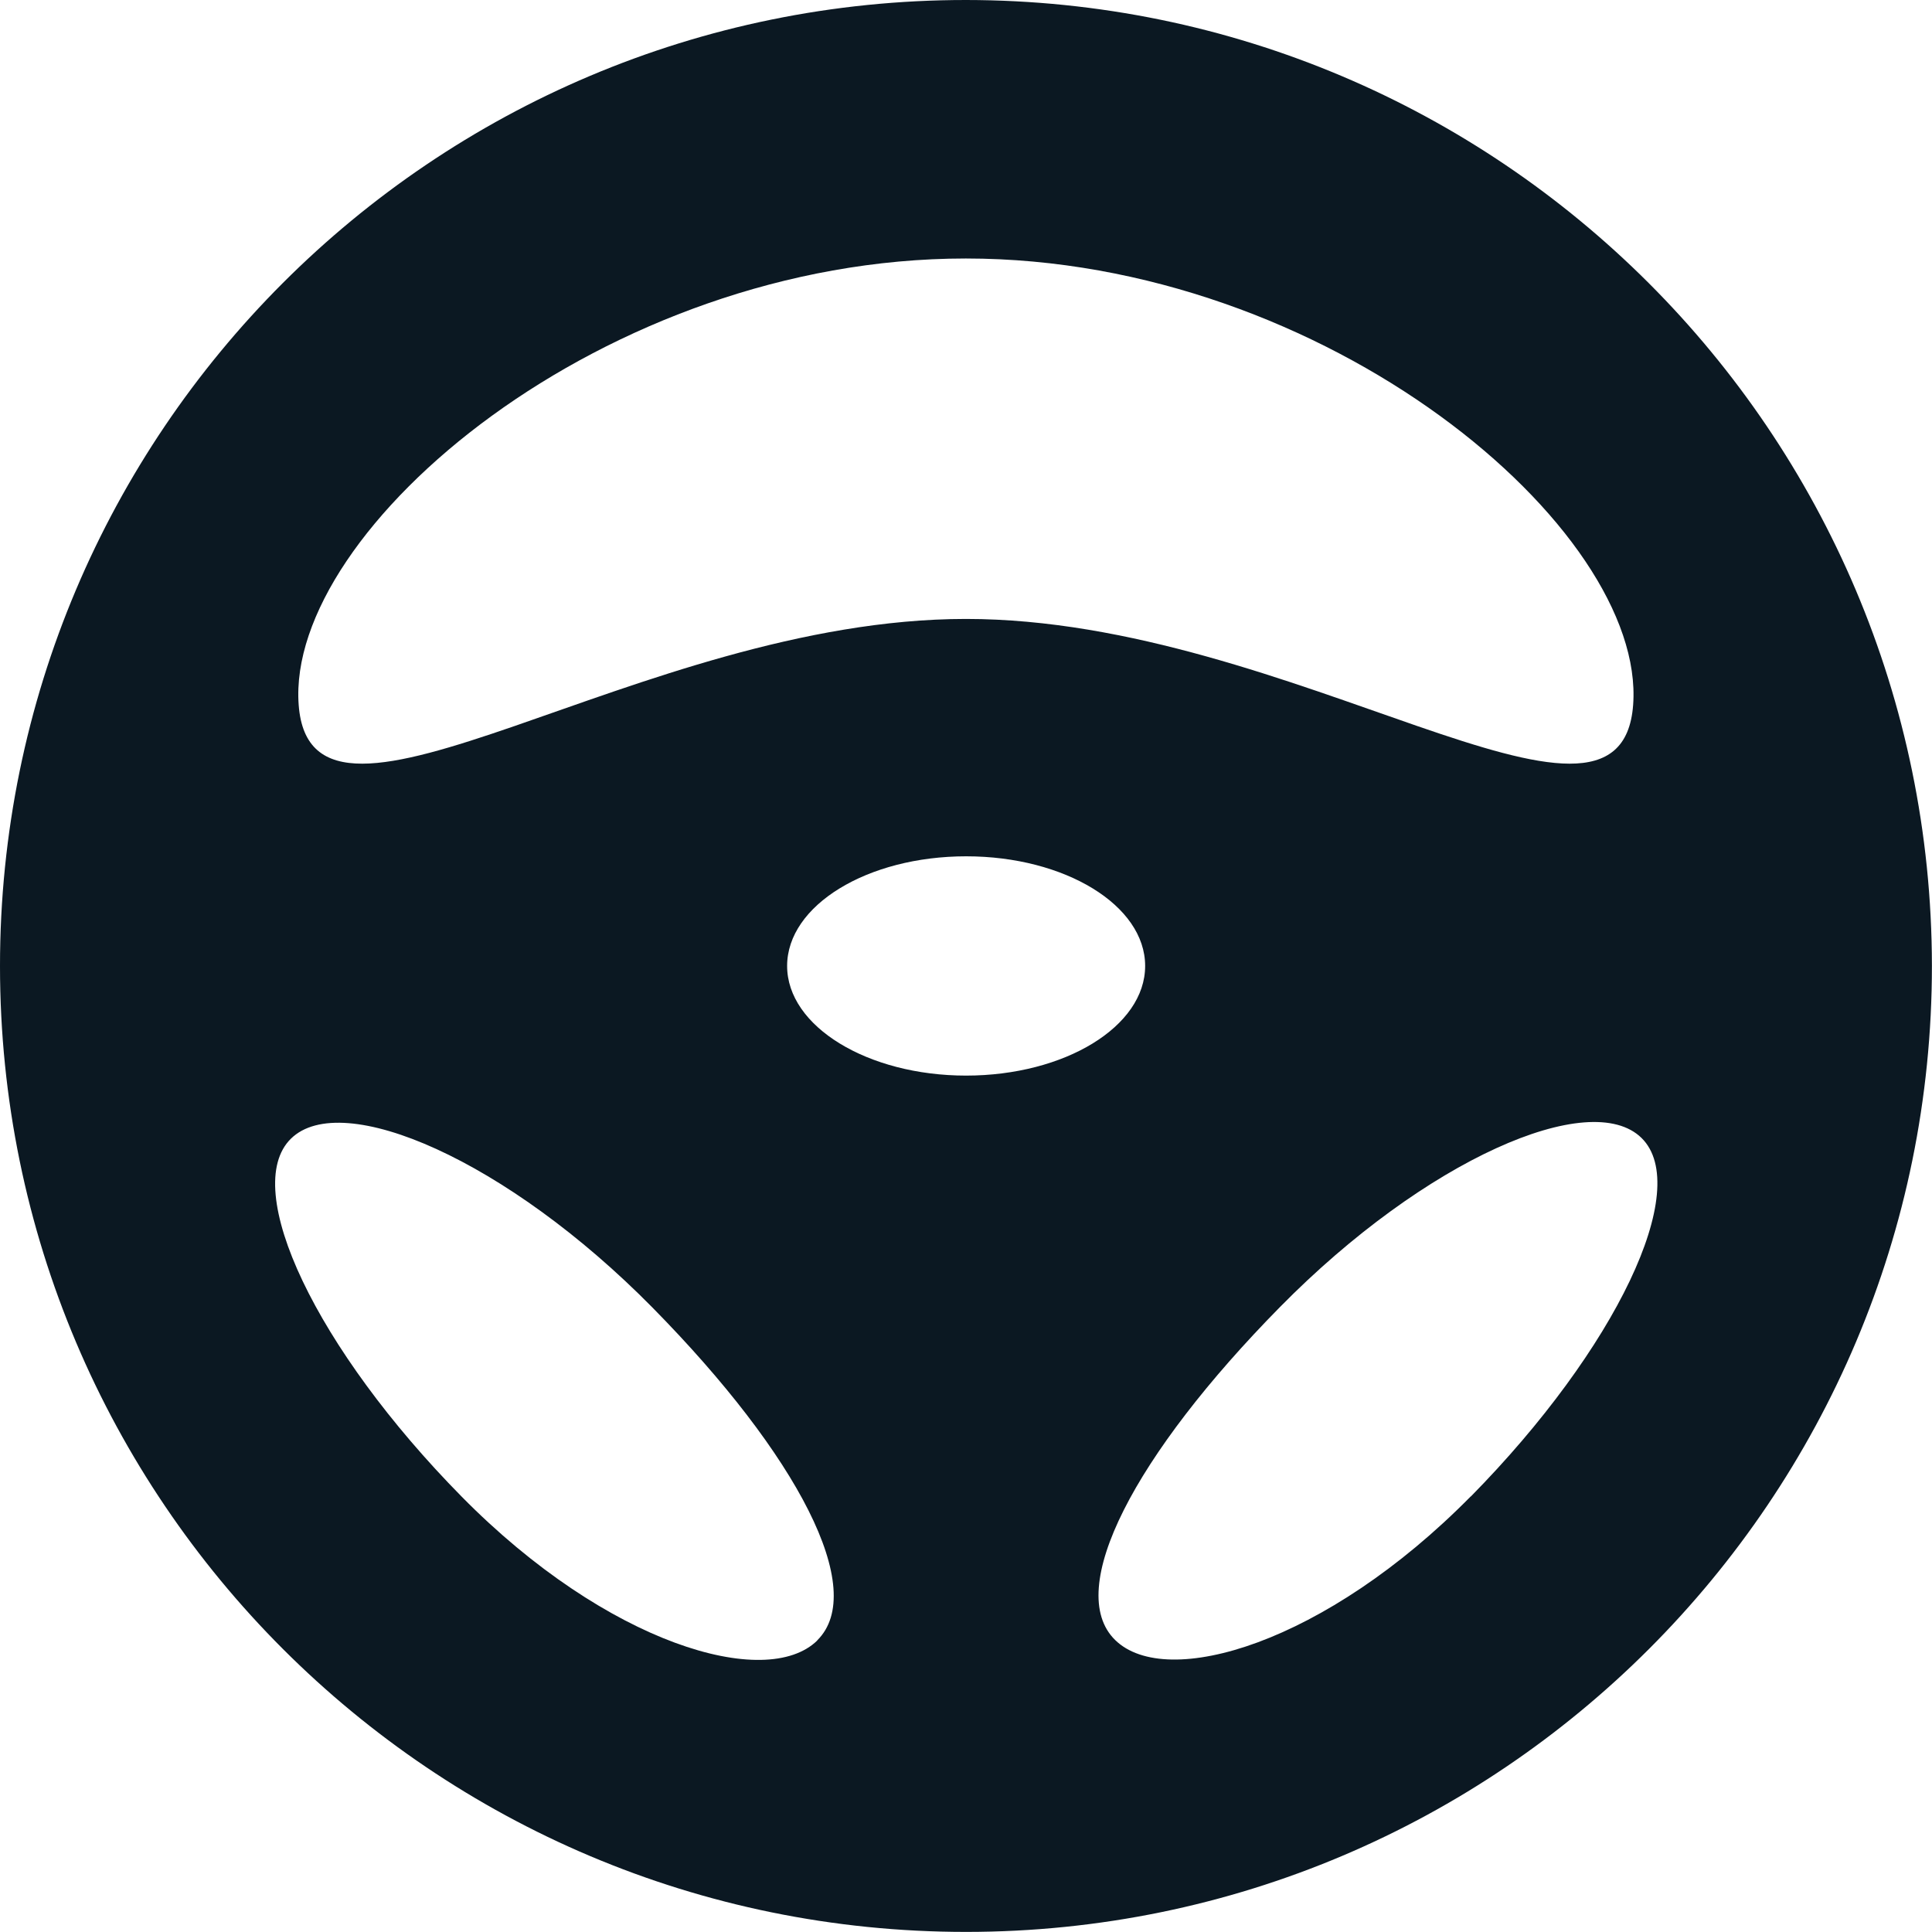
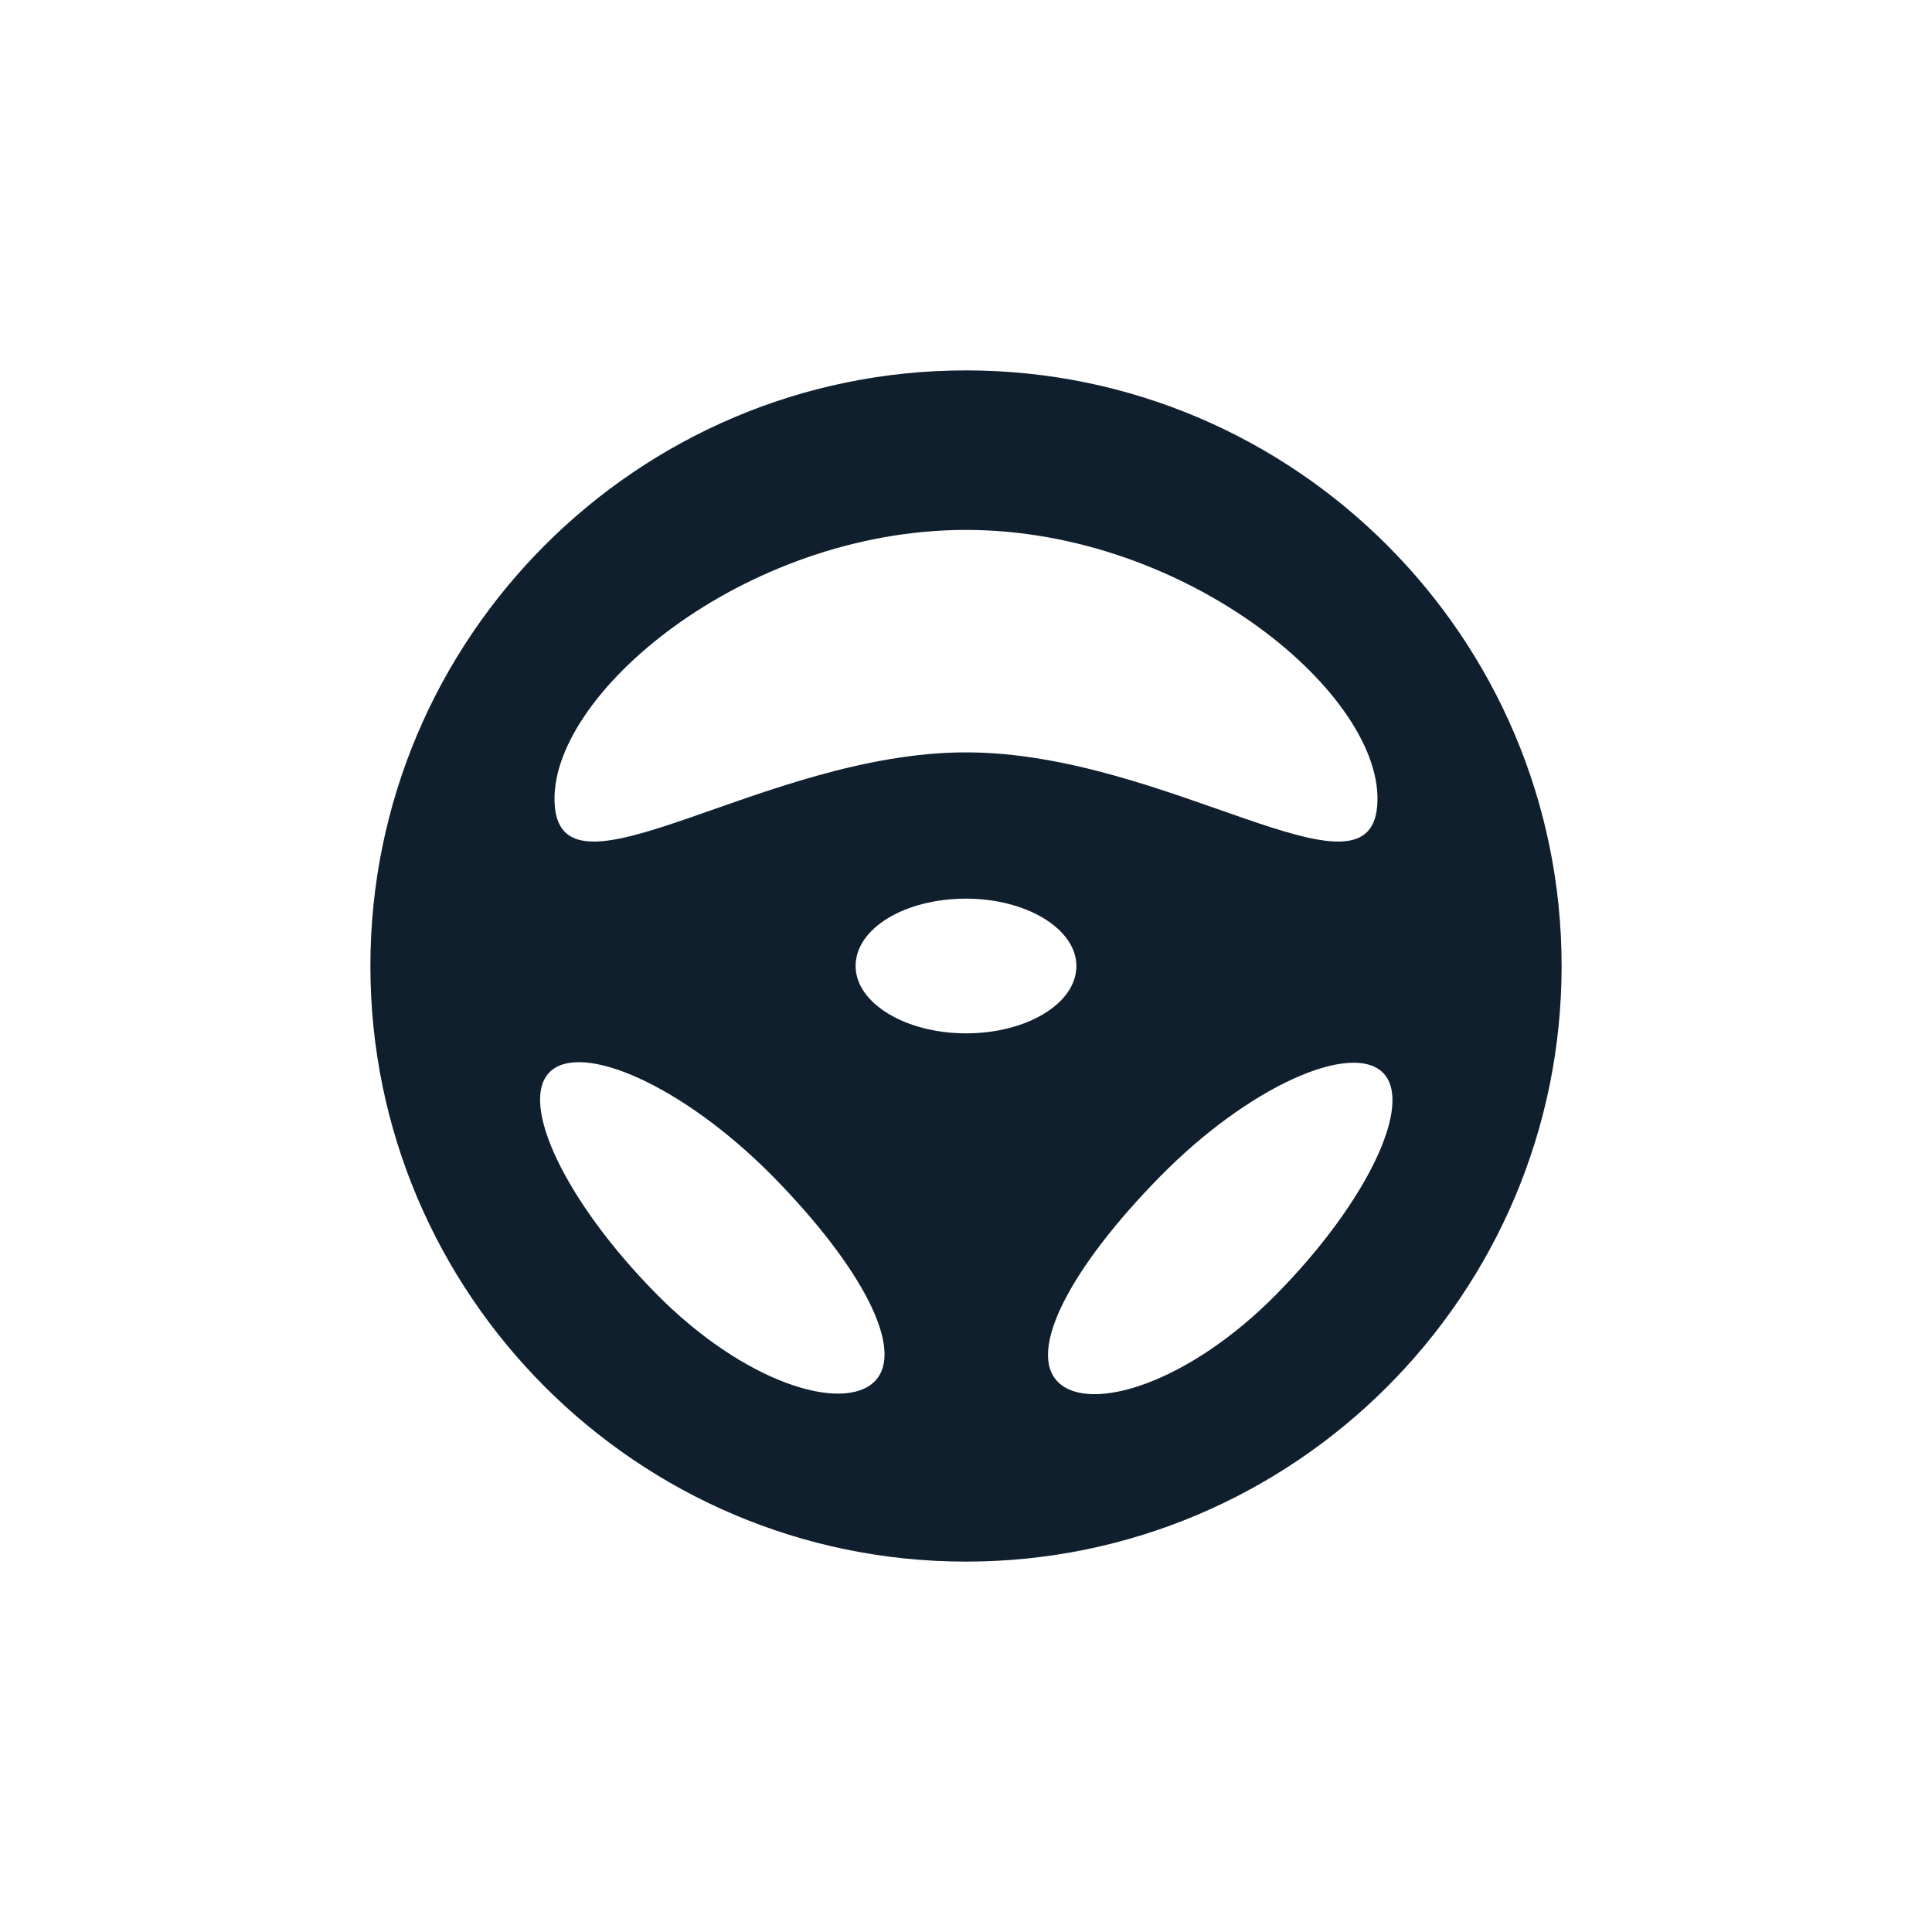
- <svg xmlns="http://www.w3.org/2000/svg" width="21.584" height="21.585" viewBox="0 0 21.584 21.585">
-   <path id="Path_207" data-name="Path 207" d="M419.083,92.812A10.792,10.792,0,1,0,429.875,103.6,10.8,10.8,0,0,0,419.083,92.812Zm0,2.888c4.033,0,7.6,3.022,7.454,4.988-.142,1.911-3.8-.961-7.454-.961s-7.313,2.872-7.455.961C411.481,98.722,415.048,95.7,419.081,95.7Zm-1.66,15.439c-.571.562-2.35.042-3.974-1.606s-2.478-3.441-1.907-4,2.415.24,4.039,1.888S417.991,110.577,417.421,111.139Zm1.662-6.31c-1.1,0-2-.549-2-1.225s.895-1.225,2-1.225,2,.548,2,1.225S420.187,104.829,419.083,104.829Zm5.639,4.7c-1.624,1.648-3.4,2.168-3.974,1.606s.218-2.072,1.842-3.721,3.468-2.45,4.039-1.888S426.346,107.884,424.722,109.533Z" transform="translate(-408.291 -92.812)" fill="#0b1822" />
+ <svg xmlns="http://www.w3.org/2000/svg" version="1.1" id="Layer_1" x="0px" y="0px" width="35px" height="35px" viewBox="0 0 35 35" style="enable-background:new 0 0 35 35;" xml:space="preserve">
+   <path style="fill:#0F1F2D;" d="M17.5,6.71c-5.95,0-10.79,4.84-10.79,10.79c0,5.95,4.84,10.79,10.79,10.79s10.79-4.84,10.79-10.79  C28.29,11.55,23.45,6.71,17.5,6.71z M17.5,9.6c4.03,0,7.6,3.02,7.45,4.99c-0.14,1.91-3.8-0.96-7.45-0.96s-7.31,2.87-7.45,0.96  C9.9,12.62,13.46,9.6,17.5,9.6z M15.84,25.03c-0.57,0.56-2.35,0.04-3.97-1.61c-1.62-1.65-2.48-3.44-1.91-4  c0.57-0.56,2.41,0.24,4.04,1.89C15.62,22.96,16.41,24.47,15.84,25.03z M17.5,18.72c-1.1,0-2-0.55-2-1.22c0-0.68,0.89-1.22,2-1.22  c1.1,0,2,0.55,2,1.22C19.5,18.18,18.6,18.72,17.5,18.72z M23.14,23.43c-1.62,1.65-3.4,2.17-3.97,1.61  c-0.57-0.56,0.22-2.07,1.84-3.72c1.62-1.65,3.47-2.45,4.04-1.89C25.62,19.99,24.76,21.78,23.14,23.43z" />
</svg>
